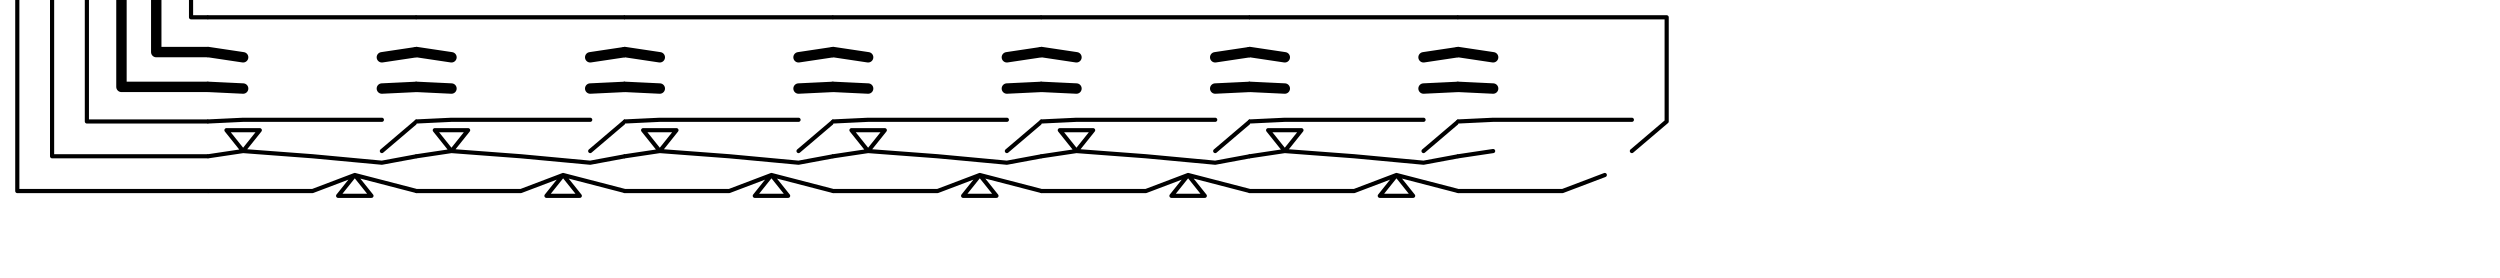
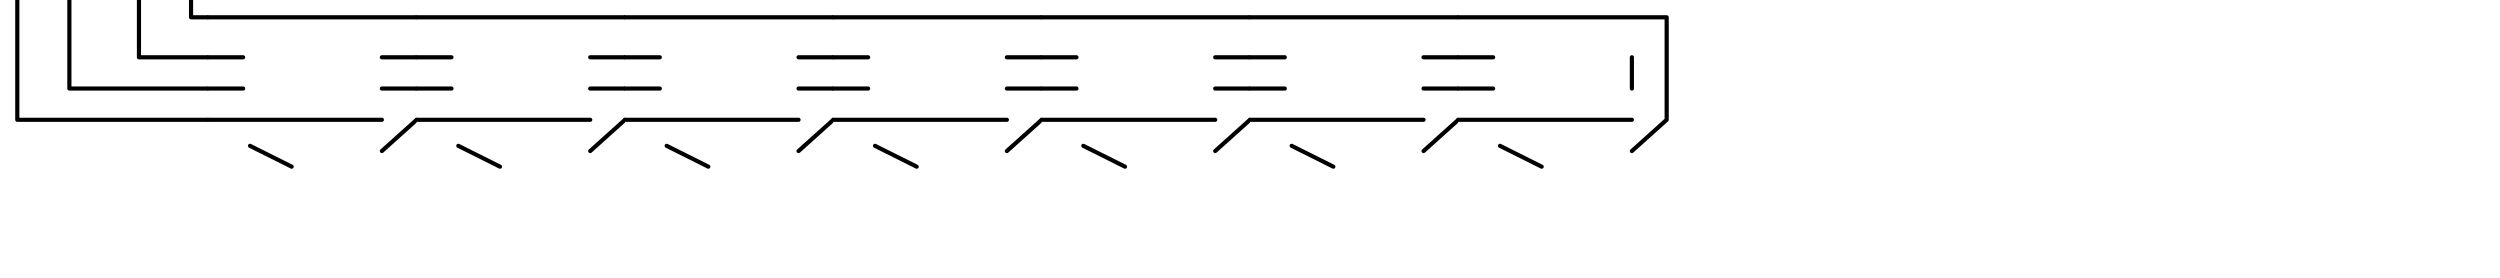
<svg xmlns="http://www.w3.org/2000/svg" version="1.1" width="225mm" height="25mm">
  <g>
    <g transform="translate(0, 0.0) scale(1)">
      <g id="surface13">
        <path style=" stroke:none;fill-rule:nonzero;fill:rgb(100%,100%,100%);fill-opacity:1;" d="M 0 0 L 70.867 0 L 70.867 70.867 L 0 70.867 Z " />
-         <path style="fill:none;stroke-width:0.05;stroke-linecap:round;stroke-linejoin:round;stroke:rgb(0%,0%,0%);stroke-opacity:1;stroke-miterlimit:10;" d="M 0.75 0 L 0.75 0.25 L 1 0.25 M 0.583 0 L 0.583 0.417 L 1 0.417 " transform="matrix(70.86614,0,0,70.86614,0,0)" />
-         <path style="fill:none;stroke-width:0.02;stroke-linecap:round;stroke-linejoin:round;stroke:rgb(0%,0%,0%);stroke-opacity:1;stroke-miterlimit:10;" d="M 1 0.083 L 0.917 0.083 L 0.917 0 M 0.417 0 L 0.417 0.583 L 1 0.583 M 0.25 0 L 0.25 0.75 L 1 0.75 M 0.083 0 L 0.083 0.917 L 1 0.917 " transform="matrix(70.86614,0,0,70.86614,0,0)" />
+         <path style="fill:none;stroke-width:0.02;stroke-linecap:round;stroke-linejoin:round;stroke:rgb(0%,0%,0%);stroke-opacity:1;stroke-miterlimit:10;" d="M 0.667 0 L 0.667 0.275 L 1 0.275 M 0.333 0 L 0.333 0.425 L 1 0.425 M 1 0.083 L 0.917 0.083 L 0.917 0 M 0.083 0 L 0.083 0.575 L 1 0.575 " transform="matrix(70.86614,0,0,70.86614,0,0)" />
      </g>
    </g>
  </g>
  <g>
    <g transform="translate(70.86614, 0.0) scale(1)">
      <g id="surface1">
        <path style=" stroke:none;fill-rule:nonzero;fill:rgb(100%,100%,100%);fill-opacity:1;" d="M 0 0 L 70.867 0 L 70.867 70.867 L 0 70.867 Z " />
-         <path style="fill:none;stroke-width:0.05;stroke-linecap:round;stroke-linejoin:round;stroke:rgb(0%,0%,0%);stroke-opacity:1;stroke-miterlimit:10;" d="M 0 0.25 L 0.167 0.275 M 1 0.25 L 0.833 0.275 M 0 0.417 L 0.167 0.425 M 1 0.417 L 0.833 0.425 " transform="matrix(70.86614,0,0,70.86614,0,0)" />
-         <path style="fill:none;stroke-width:0.02;stroke-linecap:round;stroke-linejoin:round;stroke:rgb(0%,0%,0%);stroke-opacity:1;stroke-miterlimit:10;" d="M 0 0.083 L 1 0.083 M 0 0.583 L 0.167 0.575 L 0.833 0.575 M 1 0.583 L 0.833 0.725 M 0 0.75 L 0.167 0.725 L 0.087 0.625 L 0.247 0.625 L 0.167 0.725 L 0.5 0.75 L 0.833 0.781 L 1 0.75 M 0 0.917 L 0.5 0.917 L 0.703 0.84 L 0.623 0.94 L 0.783 0.94 L 0.703 0.84 L 1 0.917 " transform="matrix(70.86614,0,0,70.86614,0,0)" />
+         <path style="fill:none;stroke-width:0.02;stroke-linecap:round;stroke-linejoin:round;stroke:rgb(0%,0%,0%);stroke-opacity:1;stroke-miterlimit:10;" d="M 0 0.275 L 0.167 0.275 M 1 0.275 L 0.833 0.275 M 0 0.425 L 0.167 0.425 M 1 0.425 L 0.833 0.425 M 0 0.083 L 1 0.083 M 0 0.575 L 0.833 0.575 M 1 0.575 L 0.833 0.725 M 0.2 0.7 L 0.4 0.8 " transform="matrix(70.86614,0,0,70.86614,0,0)" />
      </g>
    </g>
  </g>
  <g>
    <g transform="translate(141.7323, 0.0) scale(1)">
      <g id="surface1">
        <path style=" stroke:none;fill-rule:nonzero;fill:rgb(100%,100%,100%);fill-opacity:1;" d="M 0 0 L 70.867 0 L 70.867 70.867 L 0 70.867 Z " />
-         <path style="fill:none;stroke-width:0.05;stroke-linecap:round;stroke-linejoin:round;stroke:rgb(0%,0%,0%);stroke-opacity:1;stroke-miterlimit:10;" d="M 0 0.25 L 0.167 0.275 M 1 0.25 L 0.833 0.275 M 0 0.417 L 0.167 0.425 M 1 0.417 L 0.833 0.425 " transform="matrix(70.86614,0,0,70.86614,0,0)" />
-         <path style="fill:none;stroke-width:0.02;stroke-linecap:round;stroke-linejoin:round;stroke:rgb(0%,0%,0%);stroke-opacity:1;stroke-miterlimit:10;" d="M 0 0.083 L 1 0.083 M 0 0.583 L 0.167 0.575 L 0.833 0.575 M 1 0.583 L 0.833 0.725 M 0 0.75 L 0.167 0.725 L 0.087 0.625 L 0.247 0.625 L 0.167 0.725 L 0.5 0.75 L 0.833 0.781 L 1 0.75 M 0 0.917 L 0.5 0.917 L 0.703 0.84 L 0.623 0.94 L 0.783 0.94 L 0.703 0.84 L 1 0.917 " transform="matrix(70.86614,0,0,70.86614,0,0)" />
+         <path style="fill:none;stroke-width:0.02;stroke-linecap:round;stroke-linejoin:round;stroke:rgb(0%,0%,0%);stroke-opacity:1;stroke-miterlimit:10;" d="M 0 0.275 L 0.167 0.275 M 1 0.275 L 0.833 0.275 M 0 0.425 L 0.167 0.425 M 1 0.425 L 0.833 0.425 M 0 0.083 L 1 0.083 M 0 0.575 L 0.833 0.575 M 1 0.575 L 0.833 0.725 M 0.2 0.7 L 0.4 0.8 " transform="matrix(70.86614,0,0,70.86614,0,0)" />
      </g>
    </g>
  </g>
  <g>
    <g transform="translate(212.5984, 0.0) scale(1)">
      <g id="surface1">
        <path style=" stroke:none;fill-rule:nonzero;fill:rgb(100%,100%,100%);fill-opacity:1;" d="M 0 0 L 70.867 0 L 70.867 70.867 L 0 70.867 Z " />
-         <path style="fill:none;stroke-width:0.05;stroke-linecap:round;stroke-linejoin:round;stroke:rgb(0%,0%,0%);stroke-opacity:1;stroke-miterlimit:10;" d="M 0 0.25 L 0.167 0.275 M 1 0.25 L 0.833 0.275 M 0 0.417 L 0.167 0.425 M 1 0.417 L 0.833 0.425 " transform="matrix(70.86614,0,0,70.86614,0,0)" />
-         <path style="fill:none;stroke-width:0.02;stroke-linecap:round;stroke-linejoin:round;stroke:rgb(0%,0%,0%);stroke-opacity:1;stroke-miterlimit:10;" d="M 0 0.083 L 1 0.083 M 0 0.583 L 0.167 0.575 L 0.833 0.575 M 1 0.583 L 0.833 0.725 M 0 0.75 L 0.167 0.725 L 0.087 0.625 L 0.247 0.625 L 0.167 0.725 L 0.5 0.75 L 0.833 0.781 L 1 0.75 M 0 0.917 L 0.5 0.917 L 0.703 0.84 L 0.623 0.94 L 0.783 0.94 L 0.703 0.84 L 1 0.917 " transform="matrix(70.86614,0,0,70.86614,0,0)" />
+         <path style="fill:none;stroke-width:0.02;stroke-linecap:round;stroke-linejoin:round;stroke:rgb(0%,0%,0%);stroke-opacity:1;stroke-miterlimit:10;" d="M 0 0.275 L 0.167 0.275 M 1 0.275 L 0.833 0.275 M 0 0.425 L 0.167 0.425 M 1 0.425 L 0.833 0.425 M 0 0.083 L 1 0.083 M 0 0.575 L 0.833 0.575 M 1 0.575 L 0.833 0.725 M 0.2 0.7 L 0.4 0.8 " transform="matrix(70.86614,0,0,70.86614,0,0)" />
      </g>
    </g>
  </g>
  <g>
    <g transform="translate(283.4646, 0.0) scale(1)">
      <g id="surface1">
        <path style=" stroke:none;fill-rule:nonzero;fill:rgb(100%,100%,100%);fill-opacity:1;" d="M 0 0 L 70.867 0 L 70.867 70.867 L 0 70.867 Z " />
-         <path style="fill:none;stroke-width:0.05;stroke-linecap:round;stroke-linejoin:round;stroke:rgb(0%,0%,0%);stroke-opacity:1;stroke-miterlimit:10;" d="M 0 0.25 L 0.167 0.275 M 1 0.25 L 0.833 0.275 M 0 0.417 L 0.167 0.425 M 1 0.417 L 0.833 0.425 " transform="matrix(70.86614,0,0,70.86614,0,0)" />
-         <path style="fill:none;stroke-width:0.02;stroke-linecap:round;stroke-linejoin:round;stroke:rgb(0%,0%,0%);stroke-opacity:1;stroke-miterlimit:10;" d="M 0 0.083 L 1 0.083 M 0 0.583 L 0.167 0.575 L 0.833 0.575 M 1 0.583 L 0.833 0.725 M 0 0.75 L 0.167 0.725 L 0.087 0.625 L 0.247 0.625 L 0.167 0.725 L 0.5 0.75 L 0.833 0.781 L 1 0.75 M 0 0.917 L 0.5 0.917 L 0.703 0.84 L 0.623 0.94 L 0.783 0.94 L 0.703 0.84 L 1 0.917 " transform="matrix(70.86614,0,0,70.86614,0,0)" />
+         <path style="fill:none;stroke-width:0.02;stroke-linecap:round;stroke-linejoin:round;stroke:rgb(0%,0%,0%);stroke-opacity:1;stroke-miterlimit:10;" d="M 0 0.275 L 0.167 0.275 M 1 0.275 L 0.833 0.275 M 0 0.425 L 0.167 0.425 M 1 0.425 L 0.833 0.425 M 0 0.083 L 1 0.083 M 0 0.575 L 0.833 0.575 M 1 0.575 L 0.833 0.725 M 0.2 0.7 L 0.4 0.8 " transform="matrix(70.86614,0,0,70.86614,0,0)" />
      </g>
    </g>
  </g>
  <g>
    <g transform="translate(354.3307, 0.0) scale(1)">
      <g id="surface1">
        <path style=" stroke:none;fill-rule:nonzero;fill:rgb(100%,100%,100%);fill-opacity:1;" d="M 0 0 L 70.867 0 L 70.867 70.867 L 0 70.867 Z " />
-         <path style="fill:none;stroke-width:0.05;stroke-linecap:round;stroke-linejoin:round;stroke:rgb(0%,0%,0%);stroke-opacity:1;stroke-miterlimit:10;" d="M 0 0.25 L 0.167 0.275 M 1 0.25 L 0.833 0.275 M 0 0.417 L 0.167 0.425 M 1 0.417 L 0.833 0.425 " transform="matrix(70.86614,0,0,70.86614,0,0)" />
-         <path style="fill:none;stroke-width:0.02;stroke-linecap:round;stroke-linejoin:round;stroke:rgb(0%,0%,0%);stroke-opacity:1;stroke-miterlimit:10;" d="M 0 0.083 L 1 0.083 M 0 0.583 L 0.167 0.575 L 0.833 0.575 M 1 0.583 L 0.833 0.725 M 0 0.75 L 0.167 0.725 L 0.087 0.625 L 0.247 0.625 L 0.167 0.725 L 0.5 0.75 L 0.833 0.781 L 1 0.75 M 0 0.917 L 0.5 0.917 L 0.703 0.84 L 0.623 0.94 L 0.783 0.94 L 0.703 0.84 L 1 0.917 " transform="matrix(70.86614,0,0,70.86614,0,0)" />
+         <path style="fill:none;stroke-width:0.02;stroke-linecap:round;stroke-linejoin:round;stroke:rgb(0%,0%,0%);stroke-opacity:1;stroke-miterlimit:10;" d="M 0 0.275 L 0.167 0.275 M 1 0.275 L 0.833 0.275 M 0 0.425 L 0.167 0.425 M 1 0.425 L 0.833 0.425 M 0 0.083 L 1 0.083 M 0 0.575 L 0.833 0.575 M 1 0.575 L 0.833 0.725 M 0.2 0.7 L 0.4 0.8 " transform="matrix(70.86614,0,0,70.86614,0,0)" />
      </g>
    </g>
  </g>
  <g>
    <g transform="translate(425.1969, 0.0) scale(1)">
      <g id="surface1">
        <path style=" stroke:none;fill-rule:nonzero;fill:rgb(100%,100%,100%);fill-opacity:1;" d="M 0 0 L 70.867 0 L 70.867 70.867 L 0 70.867 Z " />
-         <path style="fill:none;stroke-width:0.05;stroke-linecap:round;stroke-linejoin:round;stroke:rgb(0%,0%,0%);stroke-opacity:1;stroke-miterlimit:10;" d="M 0 0.25 L 0.167 0.275 M 1 0.25 L 0.833 0.275 M 0 0.417 L 0.167 0.425 M 1 0.417 L 0.833 0.425 " transform="matrix(70.86614,0,0,70.86614,0,0)" />
-         <path style="fill:none;stroke-width:0.02;stroke-linecap:round;stroke-linejoin:round;stroke:rgb(0%,0%,0%);stroke-opacity:1;stroke-miterlimit:10;" d="M 0 0.083 L 1 0.083 M 0 0.583 L 0.167 0.575 L 0.833 0.575 M 1 0.583 L 0.833 0.725 M 0 0.75 L 0.167 0.725 L 0.087 0.625 L 0.247 0.625 L 0.167 0.725 L 0.5 0.75 L 0.833 0.781 L 1 0.75 M 0 0.917 L 0.5 0.917 L 0.703 0.84 L 0.623 0.94 L 0.783 0.94 L 0.703 0.84 L 1 0.917 " transform="matrix(70.86614,0,0,70.86614,0,0)" />
+         <path style="fill:none;stroke-width:0.02;stroke-linecap:round;stroke-linejoin:round;stroke:rgb(0%,0%,0%);stroke-opacity:1;stroke-miterlimit:10;" d="M 0 0.275 L 0.167 0.275 M 1 0.275 L 0.833 0.275 M 0 0.425 L 0.167 0.425 M 1 0.425 L 0.833 0.425 M 0 0.083 L 1 0.083 M 0 0.575 L 0.833 0.575 M 1 0.575 L 0.833 0.725 M 0.2 0.7 L 0.4 0.8 " transform="matrix(70.86614,0,0,70.86614,0,0)" />
      </g>
    </g>
  </g>
  <g>
    <g transform="translate(496.063, 0.0) scale(1)">
      <g id="surface5">
        <path style=" stroke:none;fill-rule:nonzero;fill:rgb(100%,100%,100%);fill-opacity:1;" d="M 0 0 L 70.867 0 L 70.867 70.867 L 0 70.867 Z " />
-         <path style="fill:none;stroke-width:0.05;stroke-linecap:round;stroke-linejoin:round;stroke:rgb(0%,0%,0%);stroke-opacity:1;stroke-miterlimit:10;" d="M 0 0.25 L 0.167 0.275 M 0 0.417 L 0.167 0.425 " transform="matrix(70.86614,0,0,70.86614,0,0)" />
-         <path style="fill:none;stroke-width:0.02;stroke-linecap:round;stroke-linejoin:round;stroke:rgb(0%,0%,0%);stroke-opacity:1;stroke-miterlimit:10;" d="M 0 0.083 L 1 0.083 L 1 0.583 M 0 0.583 L 0.167 0.575 L 0.833 0.575 M 1 0.583 L 0.833 0.725 M 0 0.75 L 0.167 0.725 M 0 0.917 L 0.5 0.917 L 0.703 0.84 " transform="matrix(70.86614,0,0,70.86614,0,0)" />
+         <path style="fill:none;stroke-width:0.02;stroke-linecap:round;stroke-linejoin:round;stroke:rgb(0%,0%,0%);stroke-opacity:1;stroke-miterlimit:10;" d="M 0 0.275 L 0.167 0.275 M 0 0.425 L 0.167 0.425 M 0.833 0.275 L 0.833 0.425 M 0 0.083 L 1 0.083 L 1 0.575 M 0 0.575 L 0.833 0.575 M 1 0.575 L 0.833 0.725 M 0.2 0.7 L 0.4 0.8 " transform="matrix(70.86614,0,0,70.86614,0,0)" />
      </g>
    </g>
  </g>
</svg>
